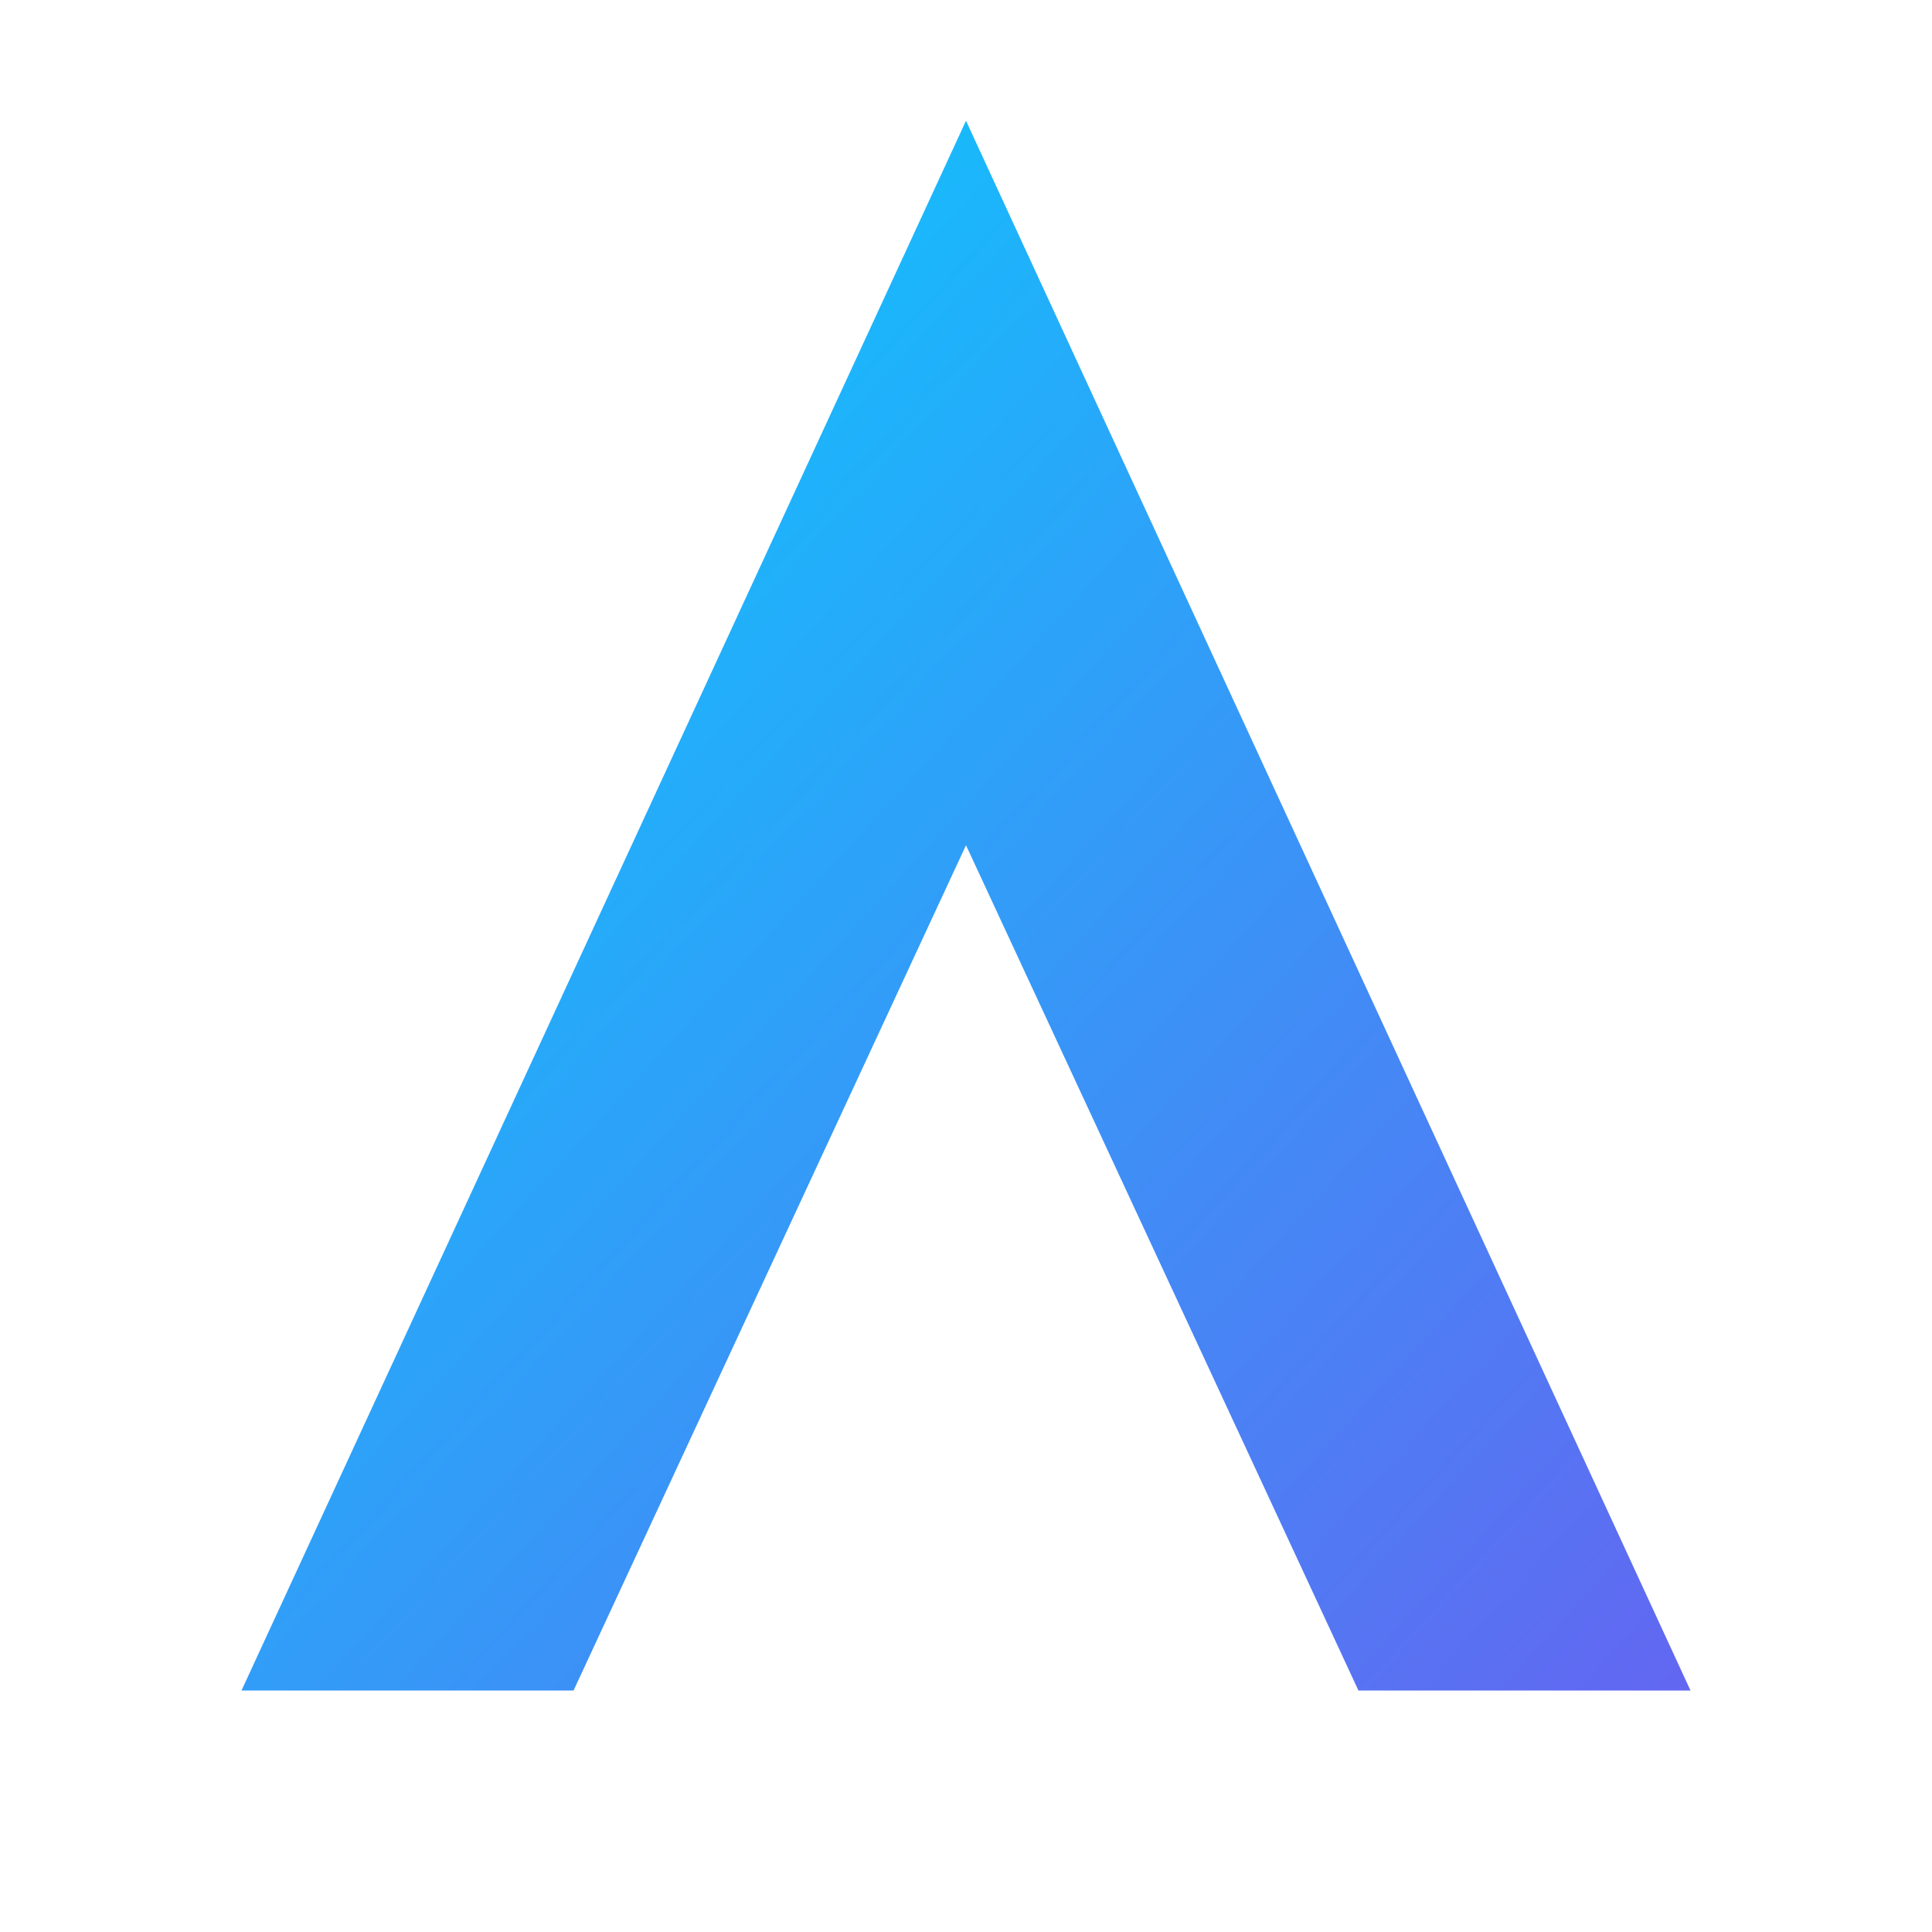
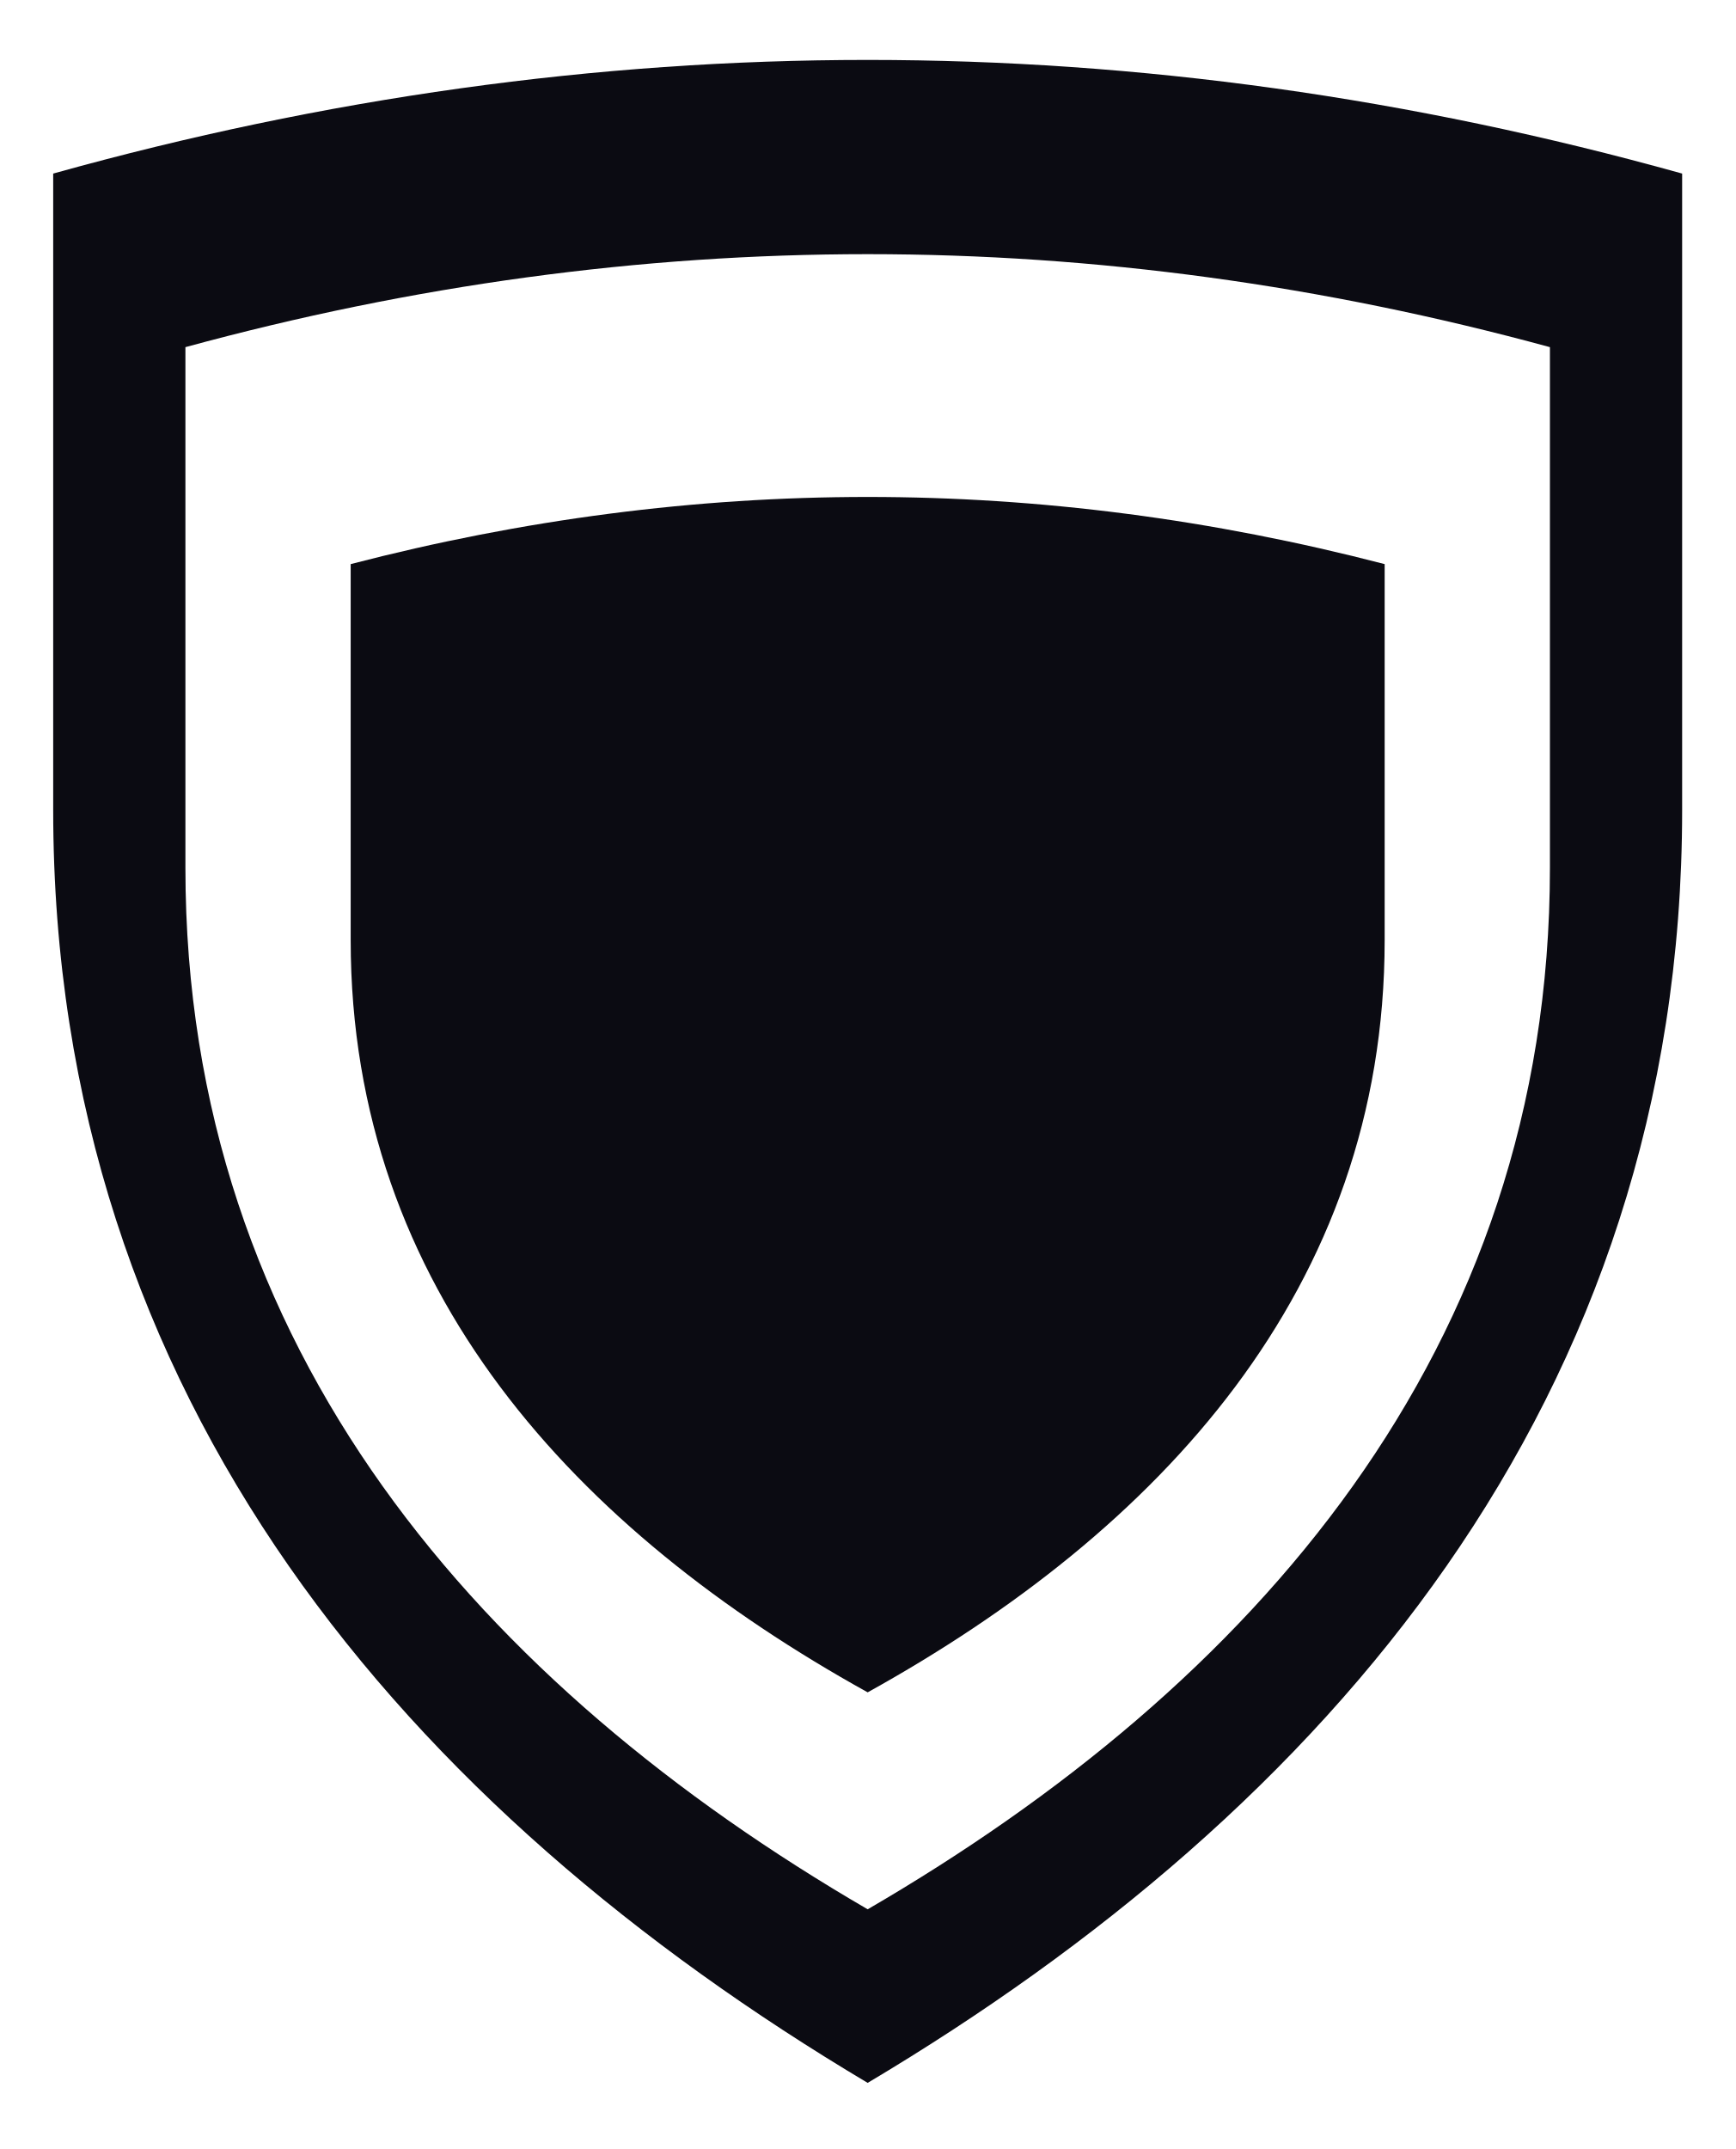
- <svg xmlns="http://www.w3.org/2000/svg" viewBox="0 0 32 32" fill="none">
-   <defs>
-     <linearGradient id="v-grad" x1="0%" y1="0%" x2="100%" y2="100%">
-       <stop offset="0%" style="stop-color:#00D4FF" />
-       <stop offset="100%" style="stop-color:#6366F1" />
-     </linearGradient>
-   </defs>
-   <path d="M16 2L4 28h5.5L16 14l6.5 14H28L16 2z" fill="url(#v-grad)" />
+ <svg xmlns="http://www.w3.org/2000/svg" viewBox="44 22 168 208">
+   <style>path{fill:#0B0B12}@media (prefers-color-scheme:dark){path{fill:#F5F5F5}}</style>
+   <path fill-rule="evenodd" d="M49.15,38.8Q128,16.8 206.85,38.8L206.85,100.4C206.85,157.6 172.35,197.2 128,223.6C83.65,197.2 49.15,157.6 49.15,100.4ZM61.95,55.6Q128,37.6 194.05,55.6L194.05,106C194.05,152.8 165.15,185.2 128,206.8C90.85,185.2 61.95,152.8 61.95,106Z" />
+   <path d="M77.95,76.6Q128,63.6 178.05,76.6L178.05,113C178.05,146.8 156.15,170.2 128,185.8C99.85,170.2 77.95,146.8 77.95,113Z" />
</svg>
